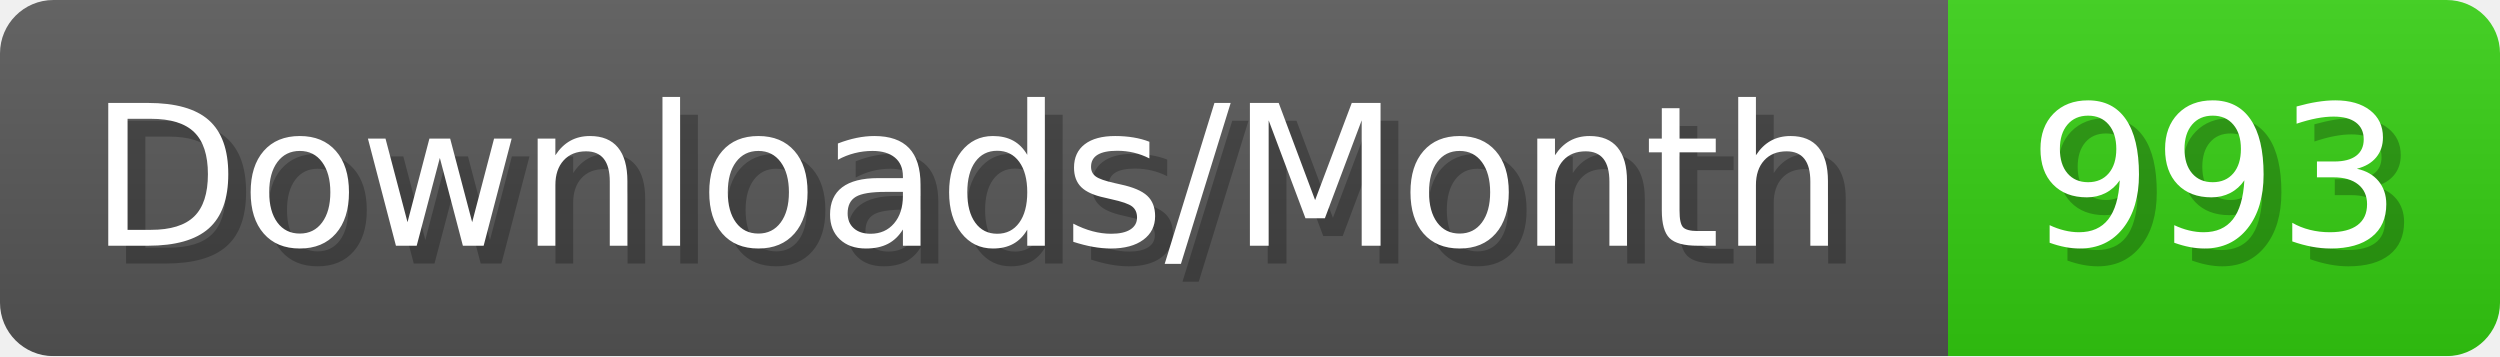
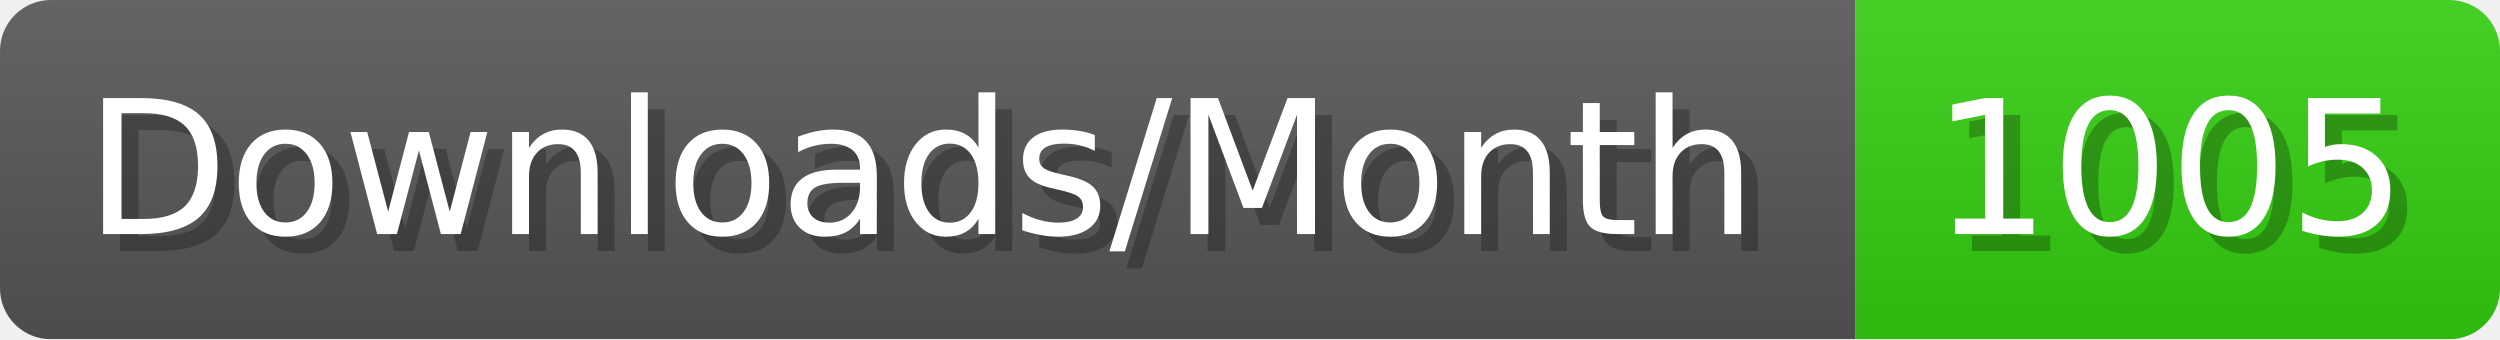
- <svg xmlns="http://www.w3.org/2000/svg" width="140.4" height="20" viewBox="0 0 1404 200" role="img" aria-label="Downloads/Month: 993">
+ <svg xmlns="http://www.w3.org/2000/svg" width="147.4" height="20" viewBox="0 0 1474 200" role="img" aria-label="Downloads/Month: 1005">
  <linearGradient id="YlXUI" x2="0" y2="100%">
    <stop offset="0" stop-opacity=".1" stop-color="#EEE" />
    <stop offset="1" stop-opacity=".1" />
  </linearGradient>
  <mask id="JHhop">
-     <rect width="1404" height="200" rx="30" fill="#FFF" />
+     <rect width="1474" height="200" rx="30" fill="#FFF" />
  </mask>
  <g mask="url(#JHhop)">
    <rect width="1094" height="200" fill="#555" />
-     <rect width="310" height="200" fill="#3C1" x="1094" />
-     <rect width="1404" height="200" fill="url(#YlXUI)" />
+     <rect width="380" height="200" fill="#3C1" x="1094" />
+     <rect width="1474" height="200" fill="url(#YlXUI)" />
  </g>
  <g aria-hidden="true" fill="#fff" text-anchor="start" font-family="Verdana,DejaVu Sans,sans-serif" font-size="110">
    <text x="60" y="148" textLength="994" fill="#000" opacity="0.25">Downloads/Month</text>
    <text x="50" y="138" textLength="994">Downloads/Month</text>
-     <text x="1149" y="148" textLength="210" fill="#000" opacity="0.25">993</text>
-     <text x="1139" y="138" textLength="210">993</text>
+     <text x="1149" y="148" textLength="280" fill="#000" opacity="0.25">1005</text>
+     <text x="1139" y="138" textLength="280">1005</text>
  </g>
</svg>
